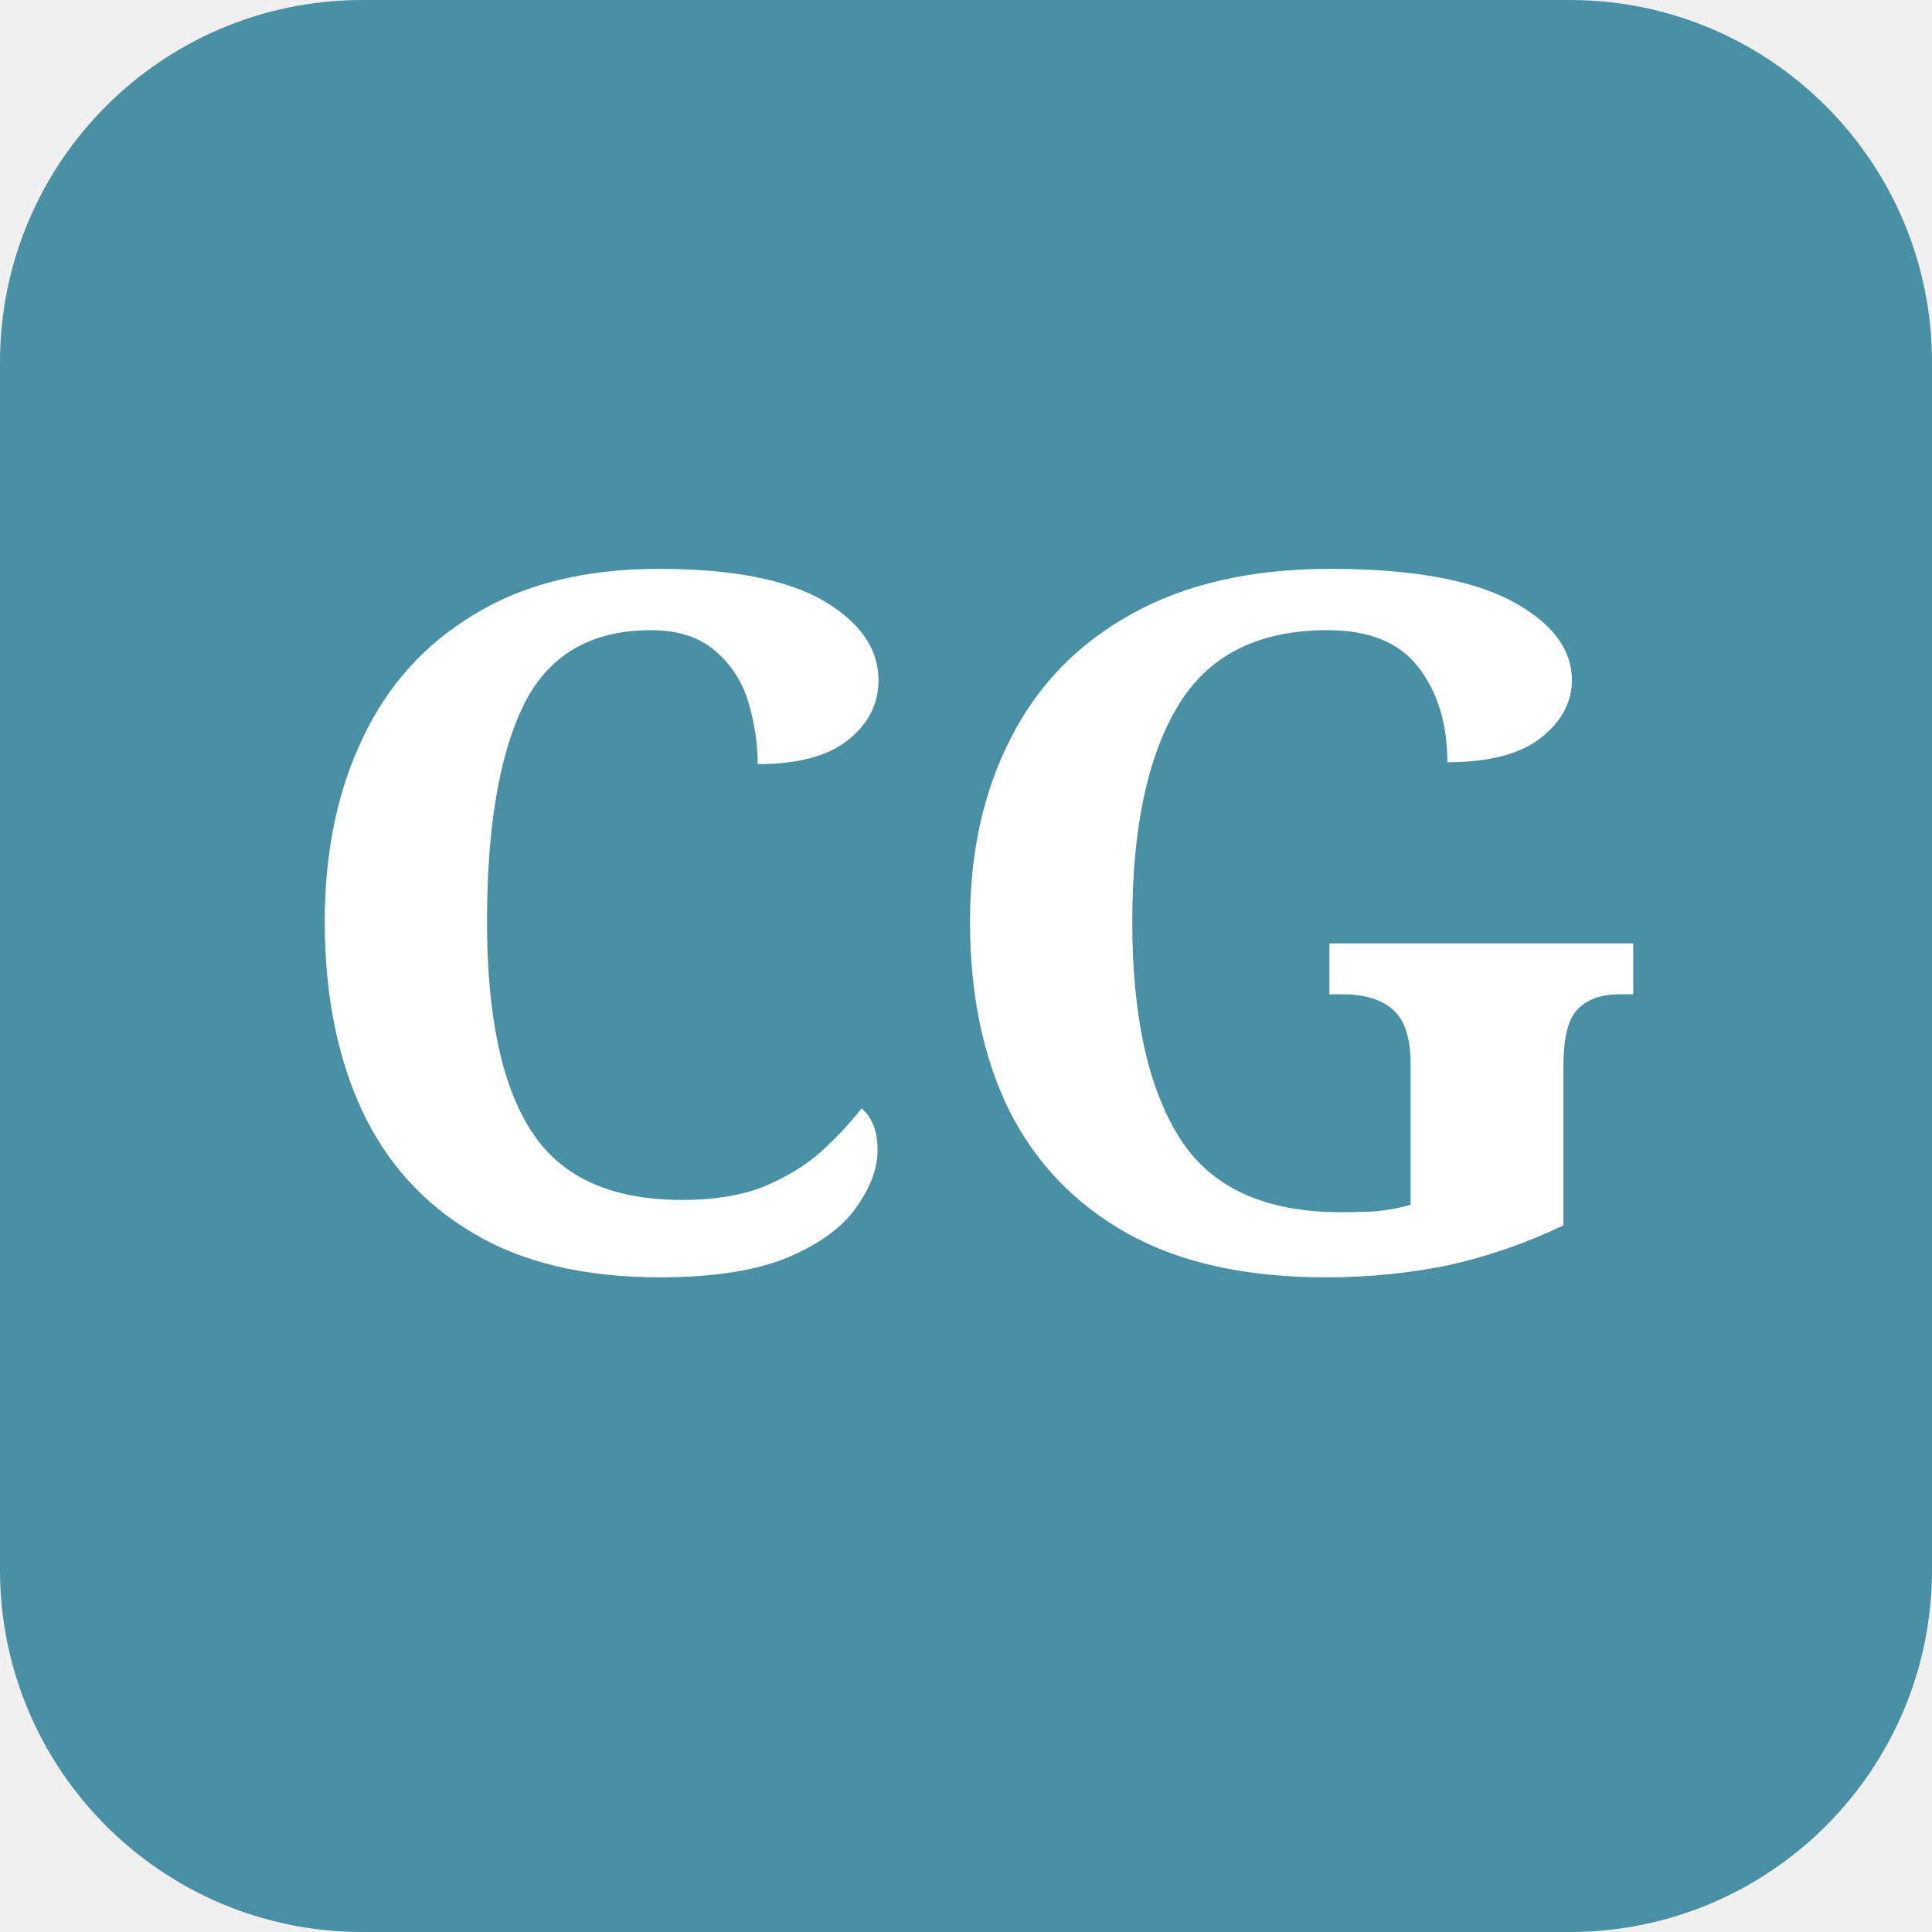
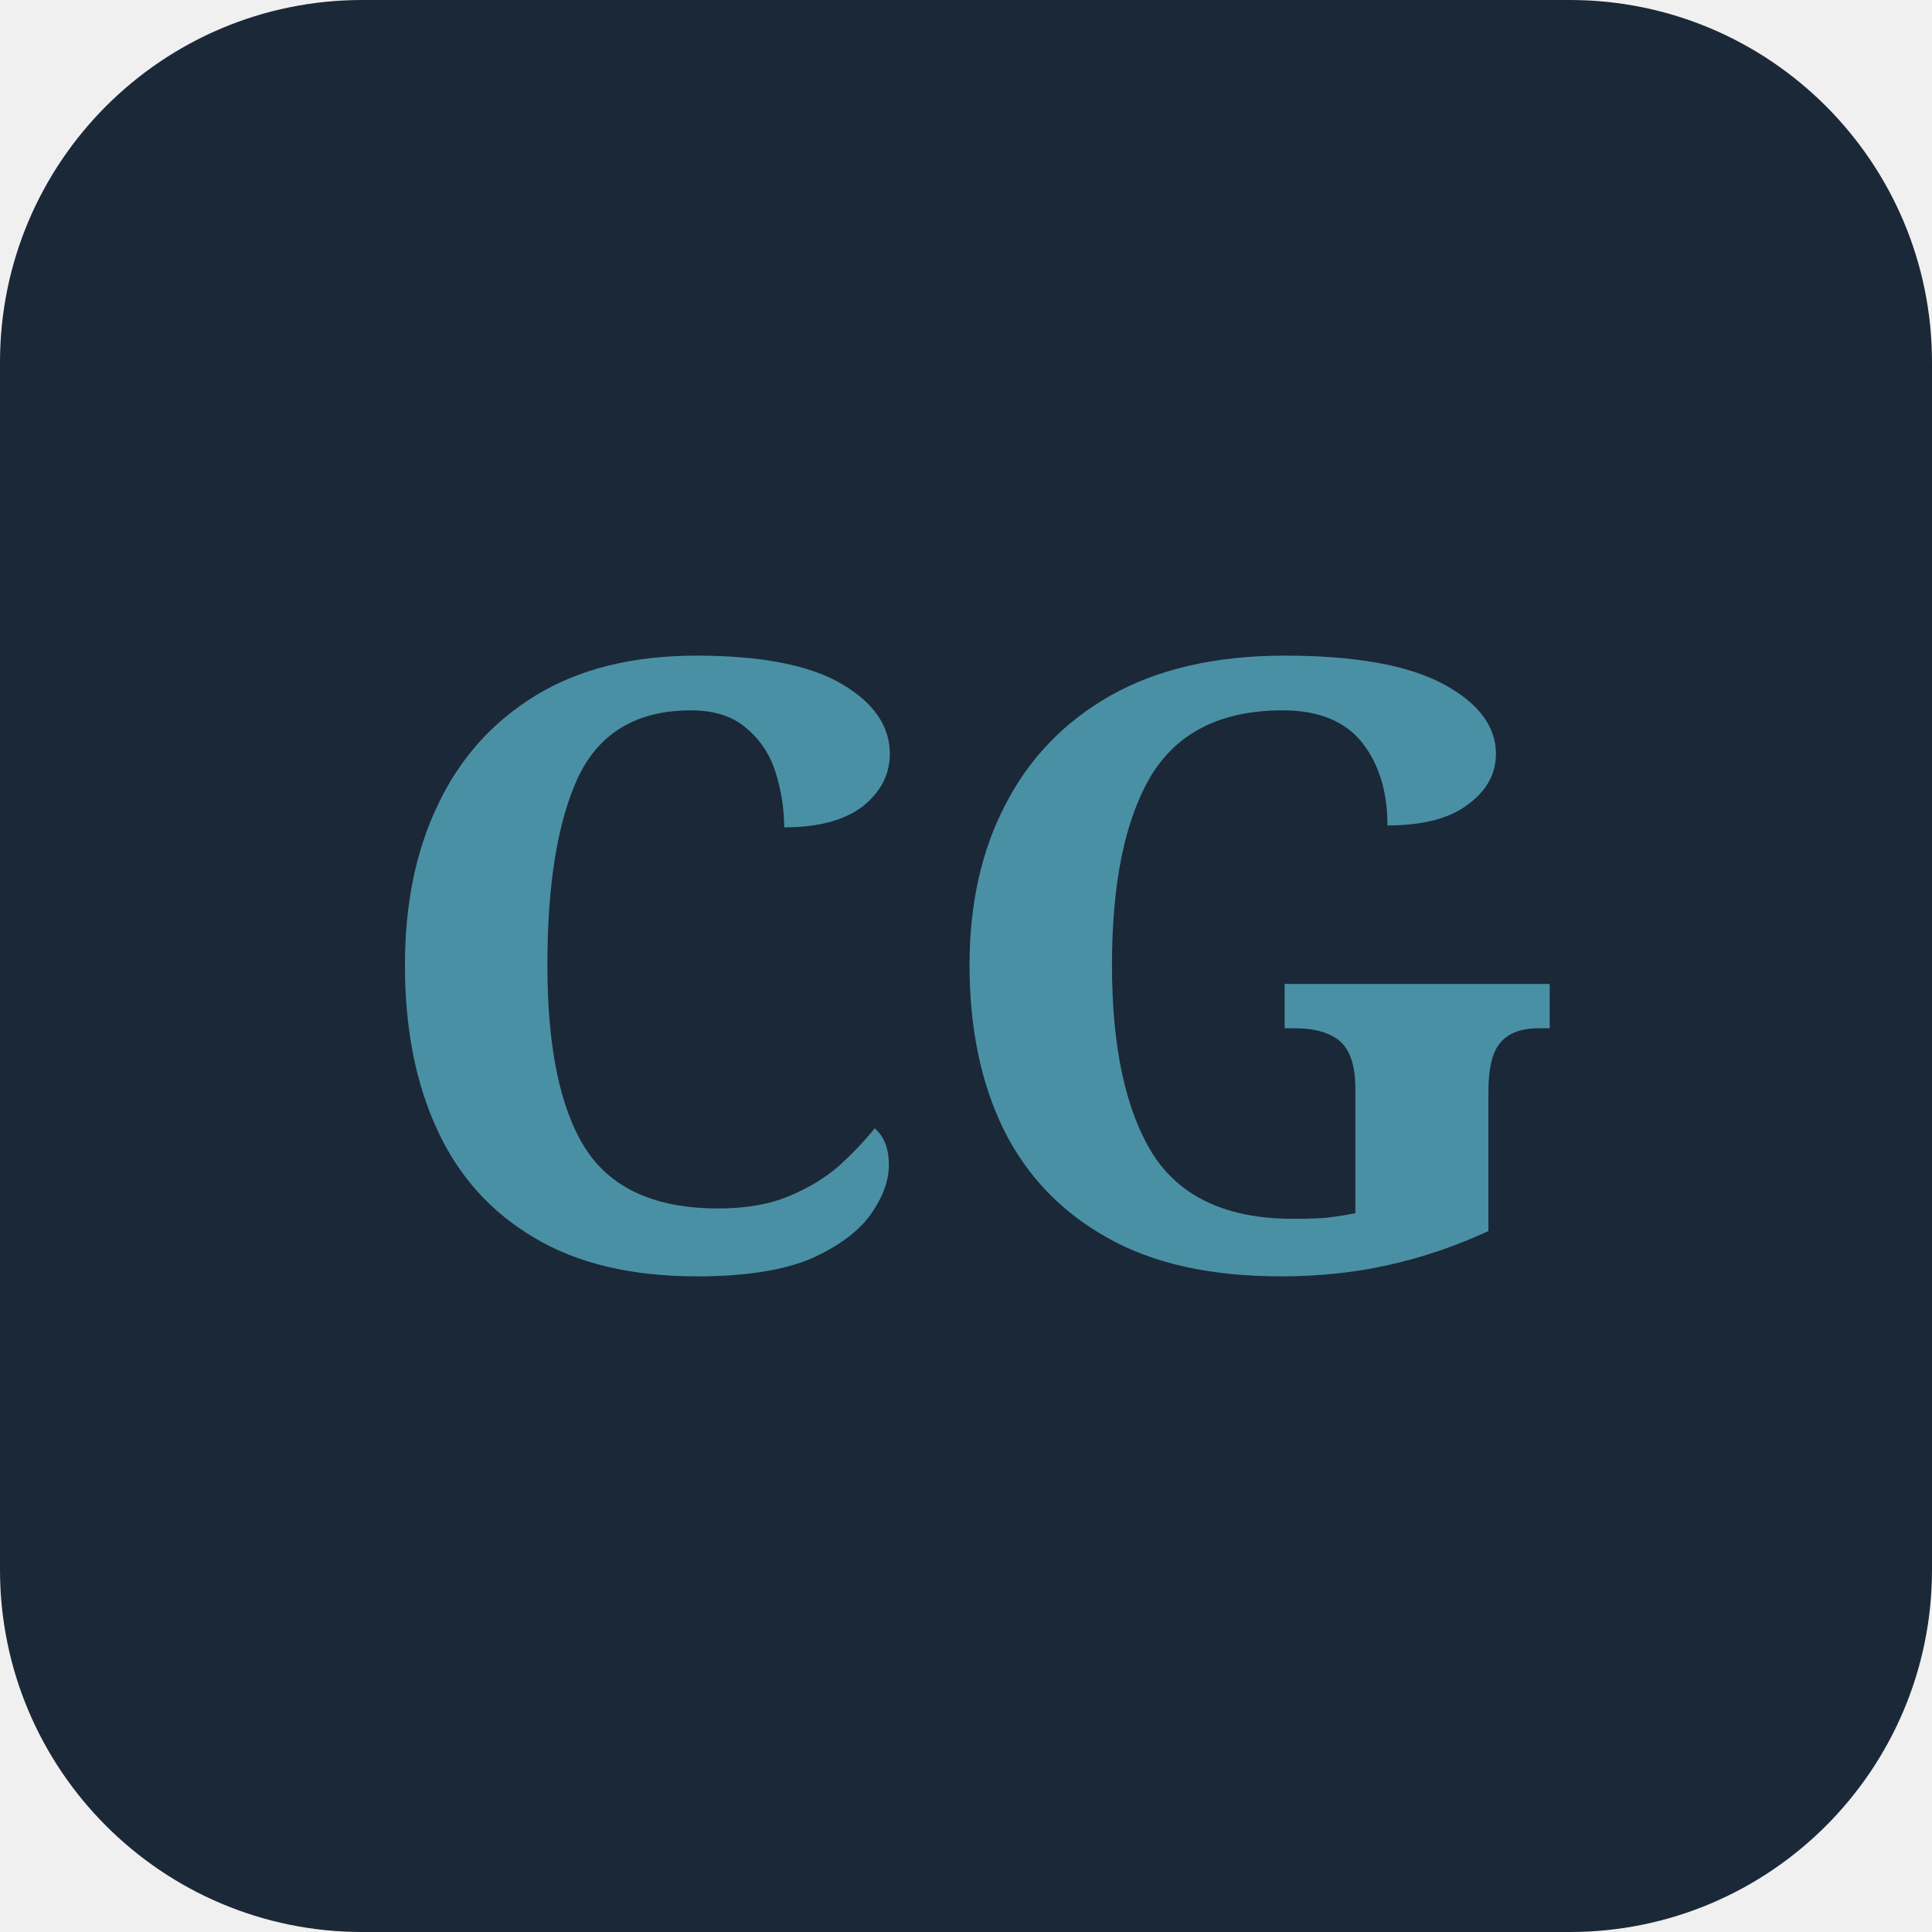
- <svg xmlns="http://www.w3.org/2000/svg" width="32" height="32" viewBox="0 0 32 32">
-   <rect width="32" height="32" rx="6" fill="#4A90A4" />
-   <text x="16" y="21" text-anchor="middle" font-family="'Source Serif 4', Georgia, serif" font-weight="600" font-size="16" fill="white">CG</text>
+ <svg xmlns="http://www.w3.org/2000/svg" viewBox="0 0 32 32">
+   <rect width="32" height="32" rx="6" fill="#1b2838" />
+   <text x="16" y="21" font-family="Georgia, serif" font-size="14" font-weight="bold" fill="#4A90A4" text-anchor="middle">CG</text>
</svg>
